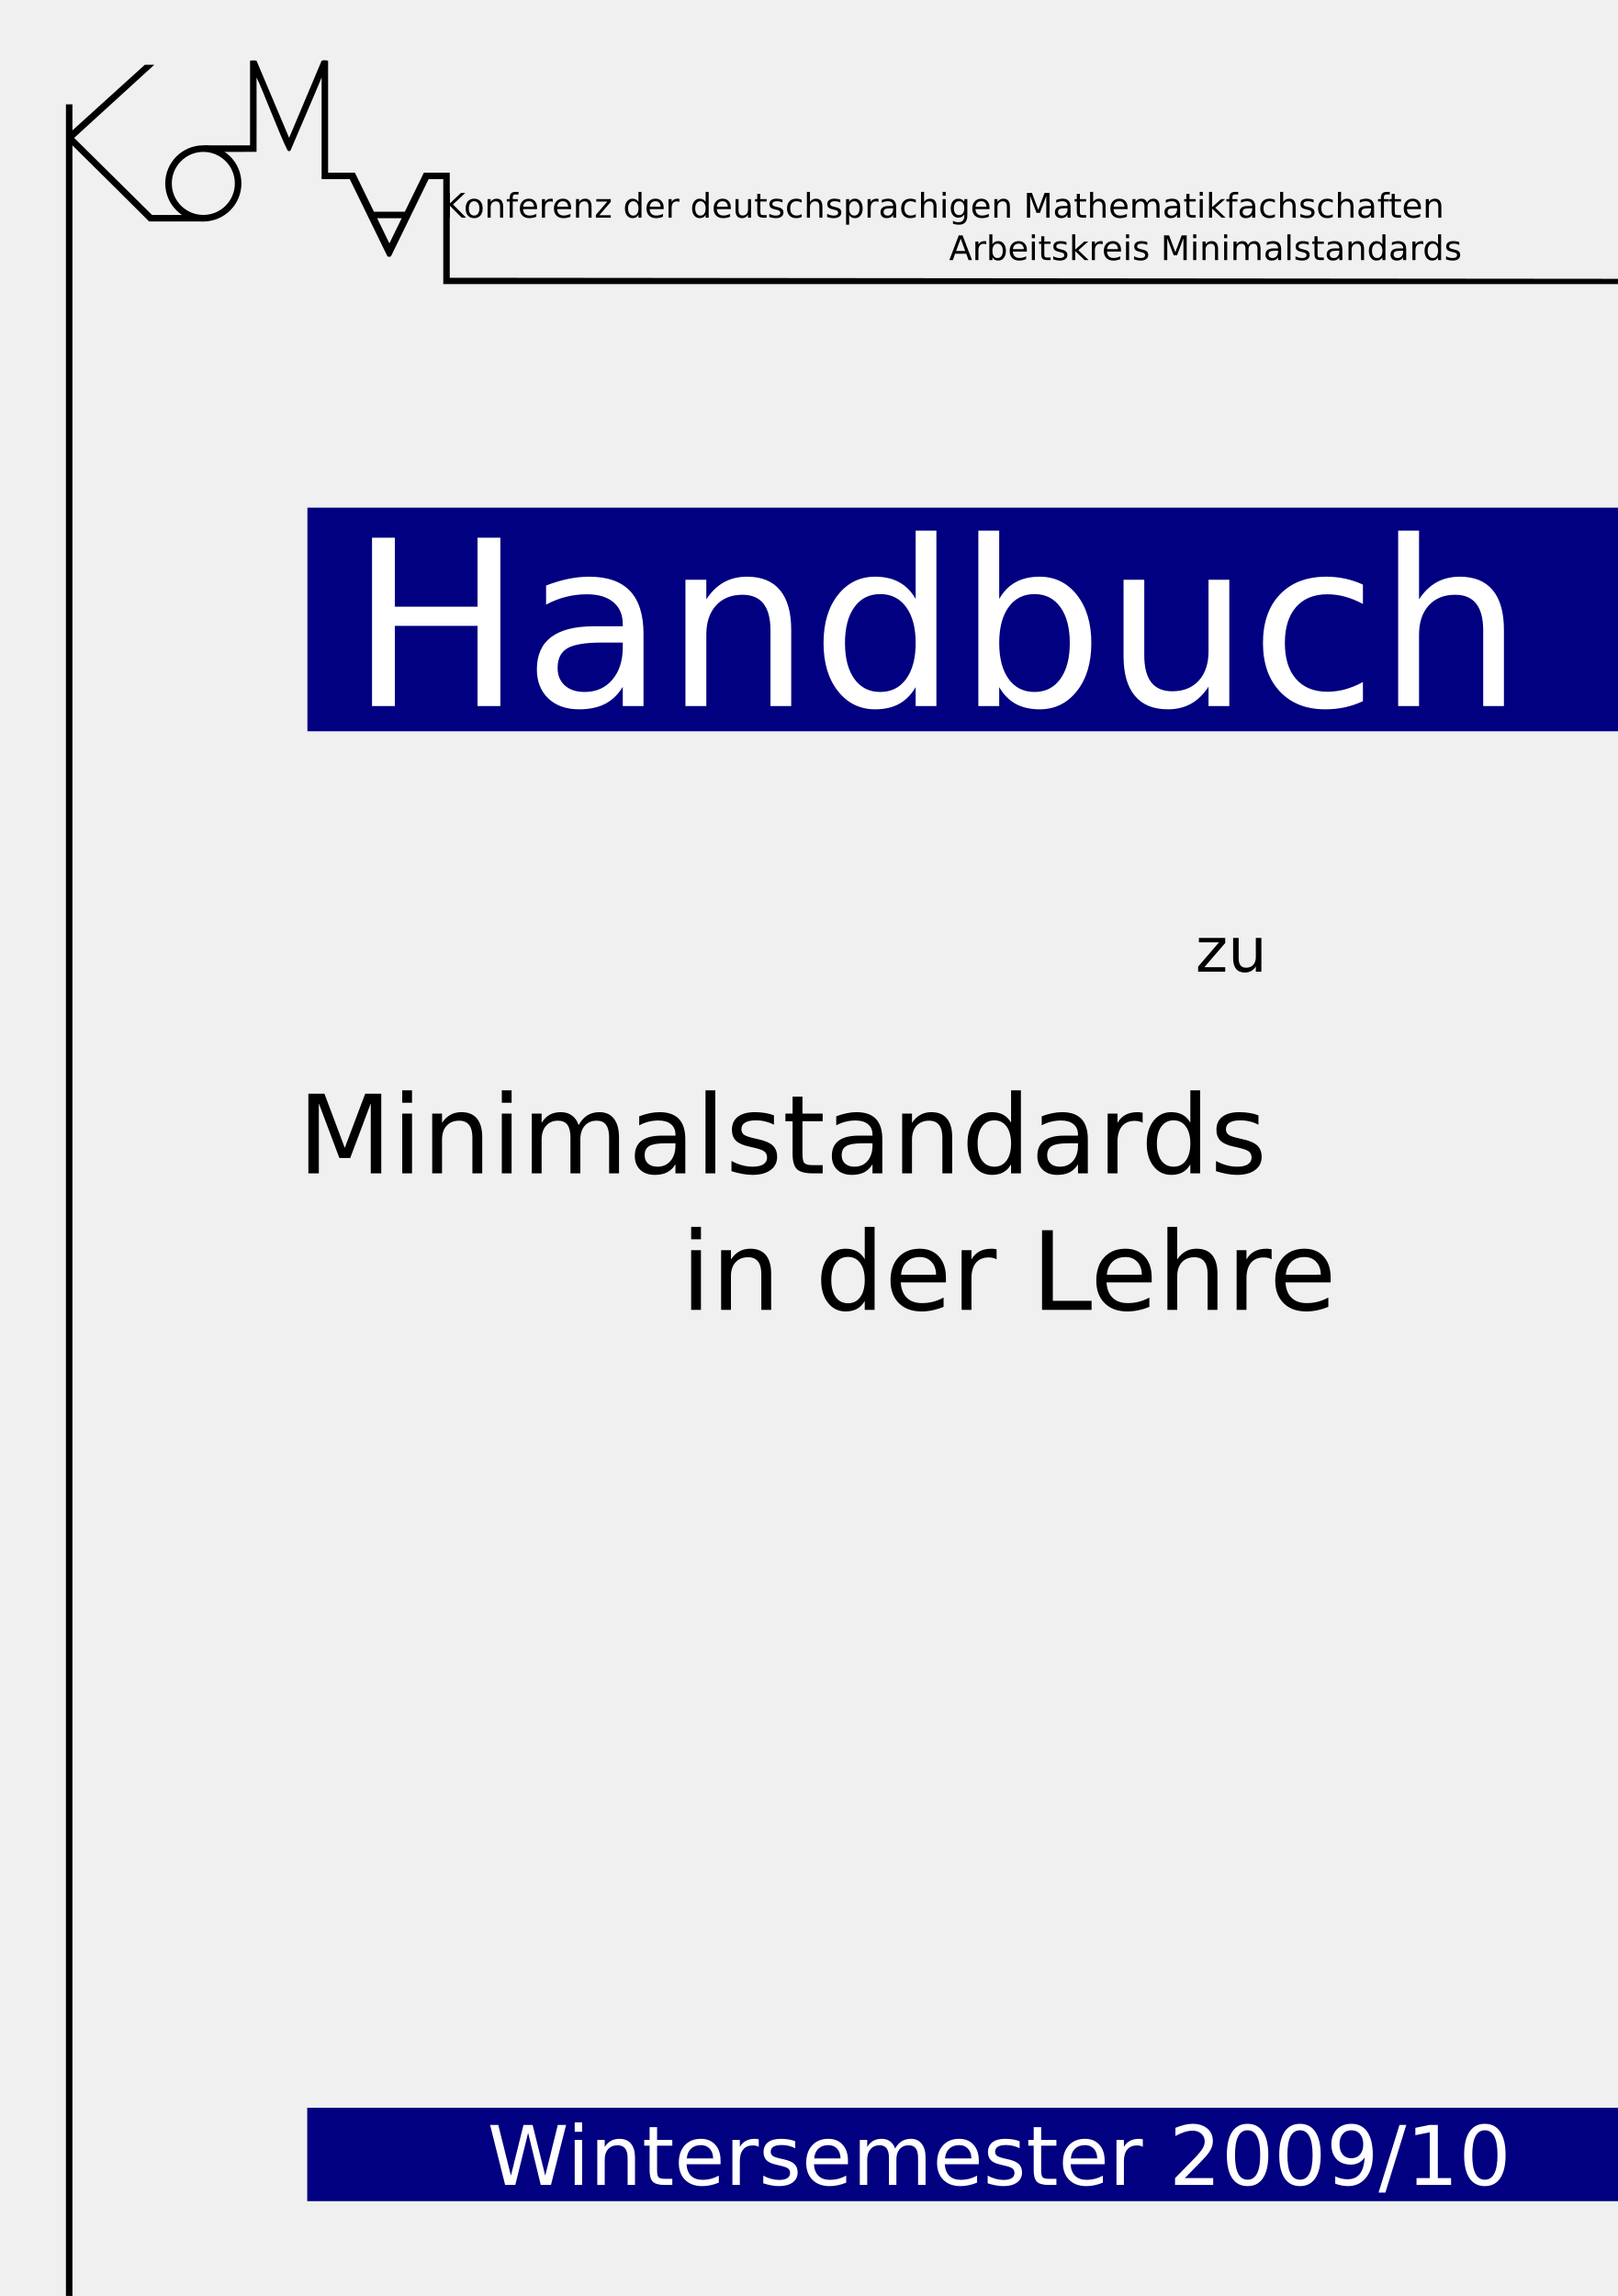
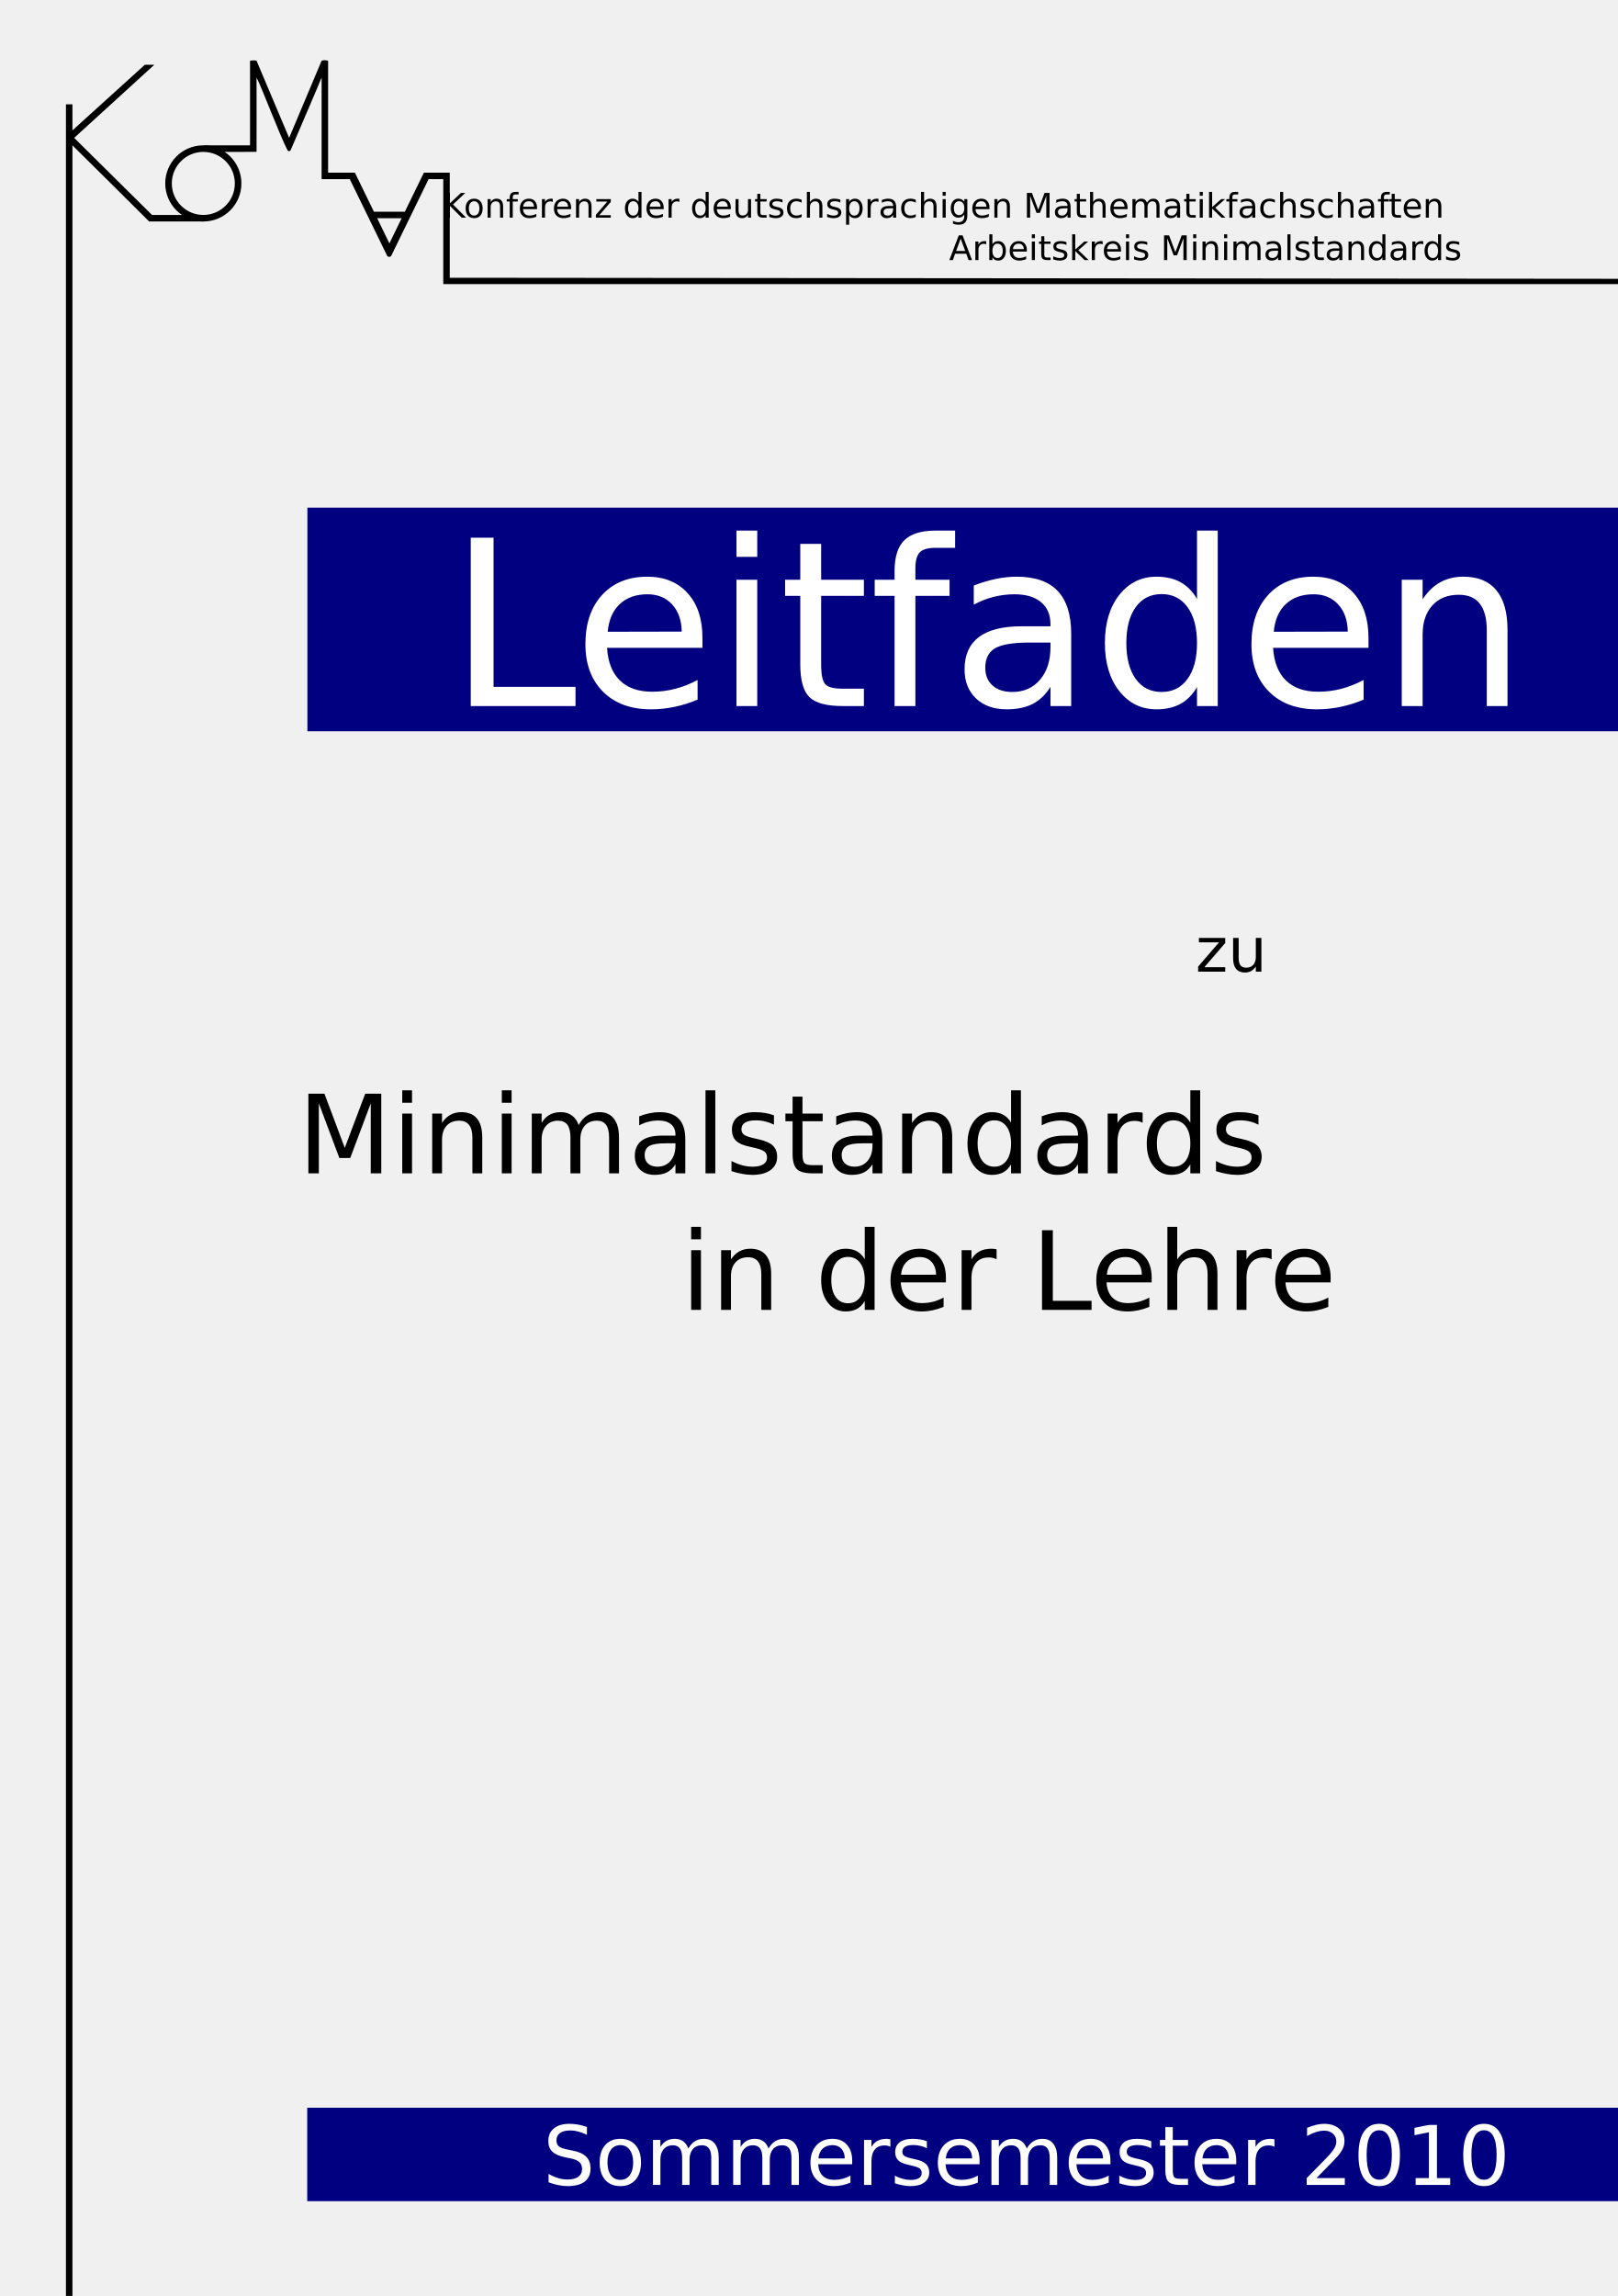
<svg xmlns="http://www.w3.org/2000/svg" width="524.409" height="744.094" id="svg2383" version="1.0">
  <defs id="defs3">
    </defs>
  <g id="layer1">
    <text id="text3179" y="70.543" x="488.136" style="font-size:11px;font-style:normal;font-variant:normal;font-weight:normal;font-stretch:normal;text-align:start;line-height:125%;writing-mode:lr-tb;text-anchor:start;fill:#000000;fill-opacity:1;stroke:none;font-family:Bitstream Charter;-inkscape-font-specification:Bitstream Charter" xml:space="preserve">
      <tspan style="font-size:11px;font-style:normal;font-variant:normal;font-weight:normal;font-stretch:normal;text-align:end;line-height:125%;writing-mode:lr-tb;text-anchor:end;font-family:Bitstream Vera Sans;-inkscape-font-specification:Bitstream Vera Sans" id="tspan3183" y="70.543" x="488.136">Konferenz der deutschsprachigen Mathematikfachschaften</tspan>
      <tspan style="font-size:11px;font-style:normal;font-variant:normal;font-weight:normal;font-stretch:normal;text-align:end;line-height:125%;writing-mode:lr-tb;text-anchor:end;font-family:Bitstream Vera Sans;-inkscape-font-specification:Bitstream Vera Sans" y="84.293" x="488.136" id="tspan3856">Arbeitskreis Minimalstandards</tspan>
    </text>
    <flowRoot style="font-size:40px;font-style:normal;font-weight:normal;fill:#000000;fill-opacity:1;stroke:none;stroke-width:1px;stroke-linecap:butt;stroke-linejoin:miter;stroke-opacity:1;font-family:Bitstream Vera Sans" id="flowRoot3335" xml:space="preserve" transform="matrix(0.6380588,0,0,0.6380588,9.808608,9.582591)">
      <flowRegion id="flowRegion3337">
        <rect y="196.763" x="66.67" height="130.31" width="301.025" id="rect3339" />
      </flowRegion>
      <flowPara id="flowPara3341" />
    </flowRoot>
    <text id="text3390" y="164.133" x="379.128" style="font-size:25.522px;font-style:normal;font-weight:normal;fill:#000000;fill-opacity:1;stroke:none;stroke-width:1px;stroke-linecap:butt;stroke-linejoin:miter;stroke-opacity:1;font-family:Bitstream Vera Sans" xml:space="preserve">
      <tspan y="164.133" x="379.128" id="tspan3392" />
    </text>
    <flowRoot xml:space="preserve" id="flowRoot3522" style="font-size:40px;font-style:normal;font-weight:normal;fill:#000000;fill-opacity:1;stroke:none;stroke-width:1px;stroke-linecap:butt;stroke-linejoin:miter;stroke-opacity:1;font-family:Bitstream Vera Sans" transform="matrix(0.6380588,0,0,0.6380588,9.808608,9.582591)">
      <flowRegion id="flowRegion3524">
        <rect id="rect3526" width="218.193" height="216.173" x="64.65" y="377.58" />
      </flowRegion>
      <flowPara id="flowPara3528" />
    </flowRoot>
    <flowRoot xml:space="preserve" id="flowRoot3530" style="font-size:40px;font-style:normal;font-weight:normal;fill:#000000;fill-opacity:1;stroke:none;stroke-width:1px;stroke-linecap:butt;stroke-linejoin:miter;stroke-opacity:1;font-family:Bitstream Vera Sans" transform="matrix(0.6380588,0,0,0.6380588,9.808608,9.582591)">
      <flowRegion id="flowRegion3532">
        <rect id="rect3534" width="120.208" height="91.924" x="64.65" y="379.601" />
      </flowRegion>
      <flowPara id="flowPara3536" />
    </flowRoot>
    <flowRoot xml:space="preserve" id="flowRoot3538" style="font-size:40px;font-style:normal;font-weight:normal;fill:#000000;fill-opacity:1;stroke:none;stroke-width:1px;stroke-linecap:butt;stroke-linejoin:miter;stroke-opacity:1;font-family:Bitstream Vera Sans" transform="matrix(0.6380588,0,0,0.6380588,9.808608,9.582591)">
      <flowRegion id="flowRegion3540">
        <rect id="rect3542" width="633.366" height="583.868" x="61.619" y="355.357" />
      </flowRegion>
      <flowPara id="flowPara3544" />
    </flowRoot>
    <rect style="opacity:1;fill:#000080;fill-opacity:1;stroke:none;stroke-width:2;stroke-linejoin:miter;stroke-miterlimit:4;stroke-dasharray:none;stroke-dashoffset:0;stroke-opacity:1" id="rect3050" width="425.13" height="72.477" x="99.641" y="164.516" />
-     <text xml:space="preserve" style="font-size:74.836px;font-style:normal;font-weight:normal;fill:#ffffff;fill-opacity:1;stroke:none;stroke-width:1px;stroke-linecap:butt;stroke-linejoin:miter;stroke-opacity:1;font-family:Bitstream Vera Sans" x="113.244" y="228.818" id="text3054">
-       <tspan id="tspan3056" x="113.244" y="228.818">Handbuch</tspan>
+     <text xml:space="preserve" style="font-size:74.836px;font-style:normal;font-weight:normal;fill:#ffffff;fill-opacity:1;stroke:none;font-family:Bitstream Vera Sans" x="145.244" y="228.818" id="text3054">
+       <tspan id="tspan3056" x="145.244" y="228.818">Leitfaden</tspan>
    </text>
    <text xml:space="preserve" style="font-size:35.406px;font-style:normal;font-weight:normal;fill:#000000;fill-opacity:1;stroke:none;font-family:Bitstream Vera Sans" x="489.445" y="314.9" id="text3058">
      <tspan id="tspan3060" x="489.445" y="314.9" style="font-size:20px;text-align:end;text-anchor:end">zu</tspan>
      <tspan x="489.445" y="339.9" style="font-size:20px;text-align:end;text-anchor:end" id="tspan2441" />
      <tspan x="489.445" y="380.256" style="text-align:end;text-anchor:end" id="tspan3858">Minimalstandards</tspan>
      <tspan x="489.445" y="424.513" id="tspan3068" style="text-align:end;text-anchor:end">in der Lehre</tspan>
    </text>
    <rect style="opacity:1;fill:#000080;fill-opacity:1;stroke:none;stroke-width:2;stroke-linejoin:miter;stroke-miterlimit:4;stroke-dasharray:none;stroke-dashoffset:0;stroke-opacity:1" id="rect3072" width="425.189" height="30.275" x="99.581" y="683.085" />
-     <text xml:space="preserve" style="font-size:26.686px;font-style:normal;font-weight:normal;fill:#ffffff;fill-opacity:1;stroke:none;font-family:Bitstream Vera Sans" x="157.959" y="708.107" id="text3074">
-       <tspan id="tspan3076" x="157.959" y="708.107" style="fill:#ffffff">Wintersemester 2009/10</tspan>
+     <text xml:space="preserve" style="font-size:26.686px;font-style:normal;font-weight:normal;fill:#ffffff;fill-opacity:1;stroke:none;font-family:Bitstream Vera Sans" x="175.959" y="708.107" id="text3074">
+       <tspan id="tspan3076" x="175.959" y="708.107" style="fill:#ffffff">Sommersemester 2010</tspan>
    </text>
    <g id="g3990" transform="matrix(0.2108666,0,0,0.2108666,21.37029,19.52368)">
      <path id="path2468" d="M 135.772,7.019 L 12.653,119.303 L 132.338,237.803 L 201.11,237.803 L 211.333,247.803 L 127.875,247.803 C 115.193,235.113 47.501,167.736 10,130.803 L 10,3436.039 L -4.711509e-15,3436.039 L -4.711509e-15,67.803 L 10,67.803 L 10,107.79 L 121.312,6.934" style="fill:#000000" />
      <g transform="translate(-2,-13.19704)" id="g3993">
        <path transform="matrix(1.04314,0,0,1.04314,-10.80266,-6.119047)" d="m 266,200 c 0,28.317 -22.956,51.273 -51.273,51.273 -28.317,0 -51.273,-22.956 -51.273,-51.273 0,-28.317 22.956,-51.273 51.273,-51.273 28.317,0 51.273,22.956 51.273,51.273 z" id="path3995" style="opacity:1;fill:none;fill-opacity:1;stroke:#000000;stroke-width:9.678;stroke-linejoin:miter;stroke-miterlimit:3.5;stroke-dasharray:none;stroke-dashoffset:0;stroke-opacity:1" />
      </g>
      <path id="path3997" d="M 212.117,130.803 C 228.938,130.803 266.587,130.803 283,130.803 L 283,0.803 C 285.876,0.059 291.054,0.065 293,0.803 L 343.091,119.303 L 393,0.803 C 395.197,-0.359 400.292,-0.172 403,0.803 L 403,172.797 L 444.162,172.797 L 473.429,232.803 L 520.941,232.803 L 550.208,172.797 L 589.967,172.797 L 589.967,334.294 L 2390.974,335.925 L 2392.054,344.037 L 580.005,344.037 L 580.005,182.79 L 557.44,182.79 L 499.714,301.146 C 497.753,302.58 496.18,302.487 494.078,301.191 L 436.33,182.79 L 393,182.79 L 393,26.52 C 389.535,35.684 354.792,116.2 345.216,138.621 C 343.572,140.008 342.702,140.2 340.841,138.792 C 329.262,116.967 301.076,41.816 293,26.52 C 293.198,39.023 292.936,137.259 293,140.803 C 279.945,141.013 231.638,140.718 220.896,140.803 M 516.063,242.803 L 478.427,242.803 L 497.185,281.509" style="fill:#000000" />
    </g>
  </g>
  <g id="g3444" />
</svg>
